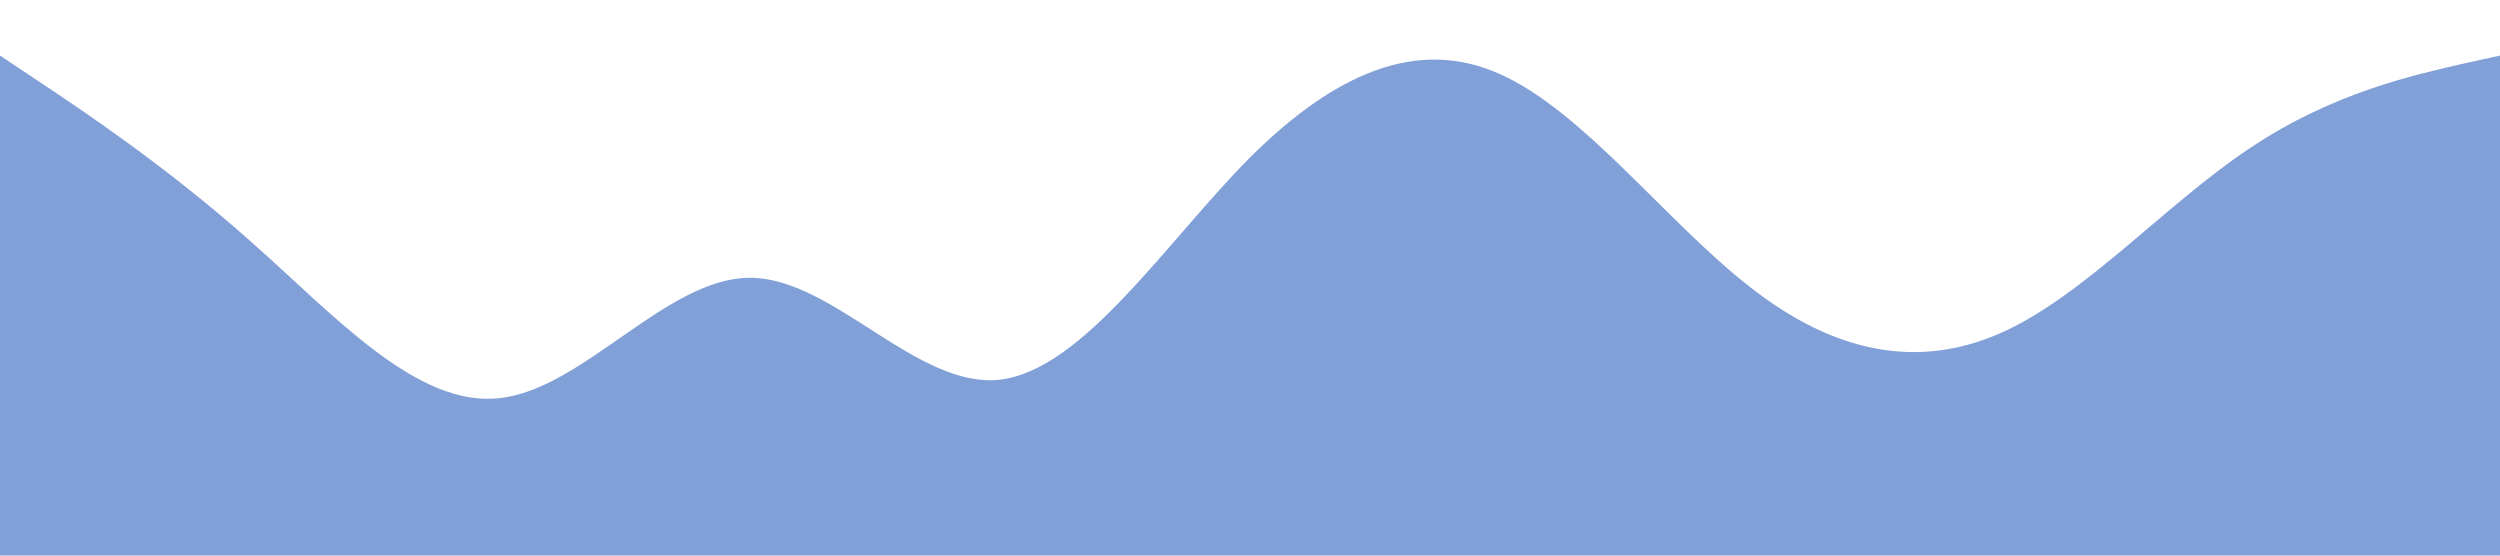
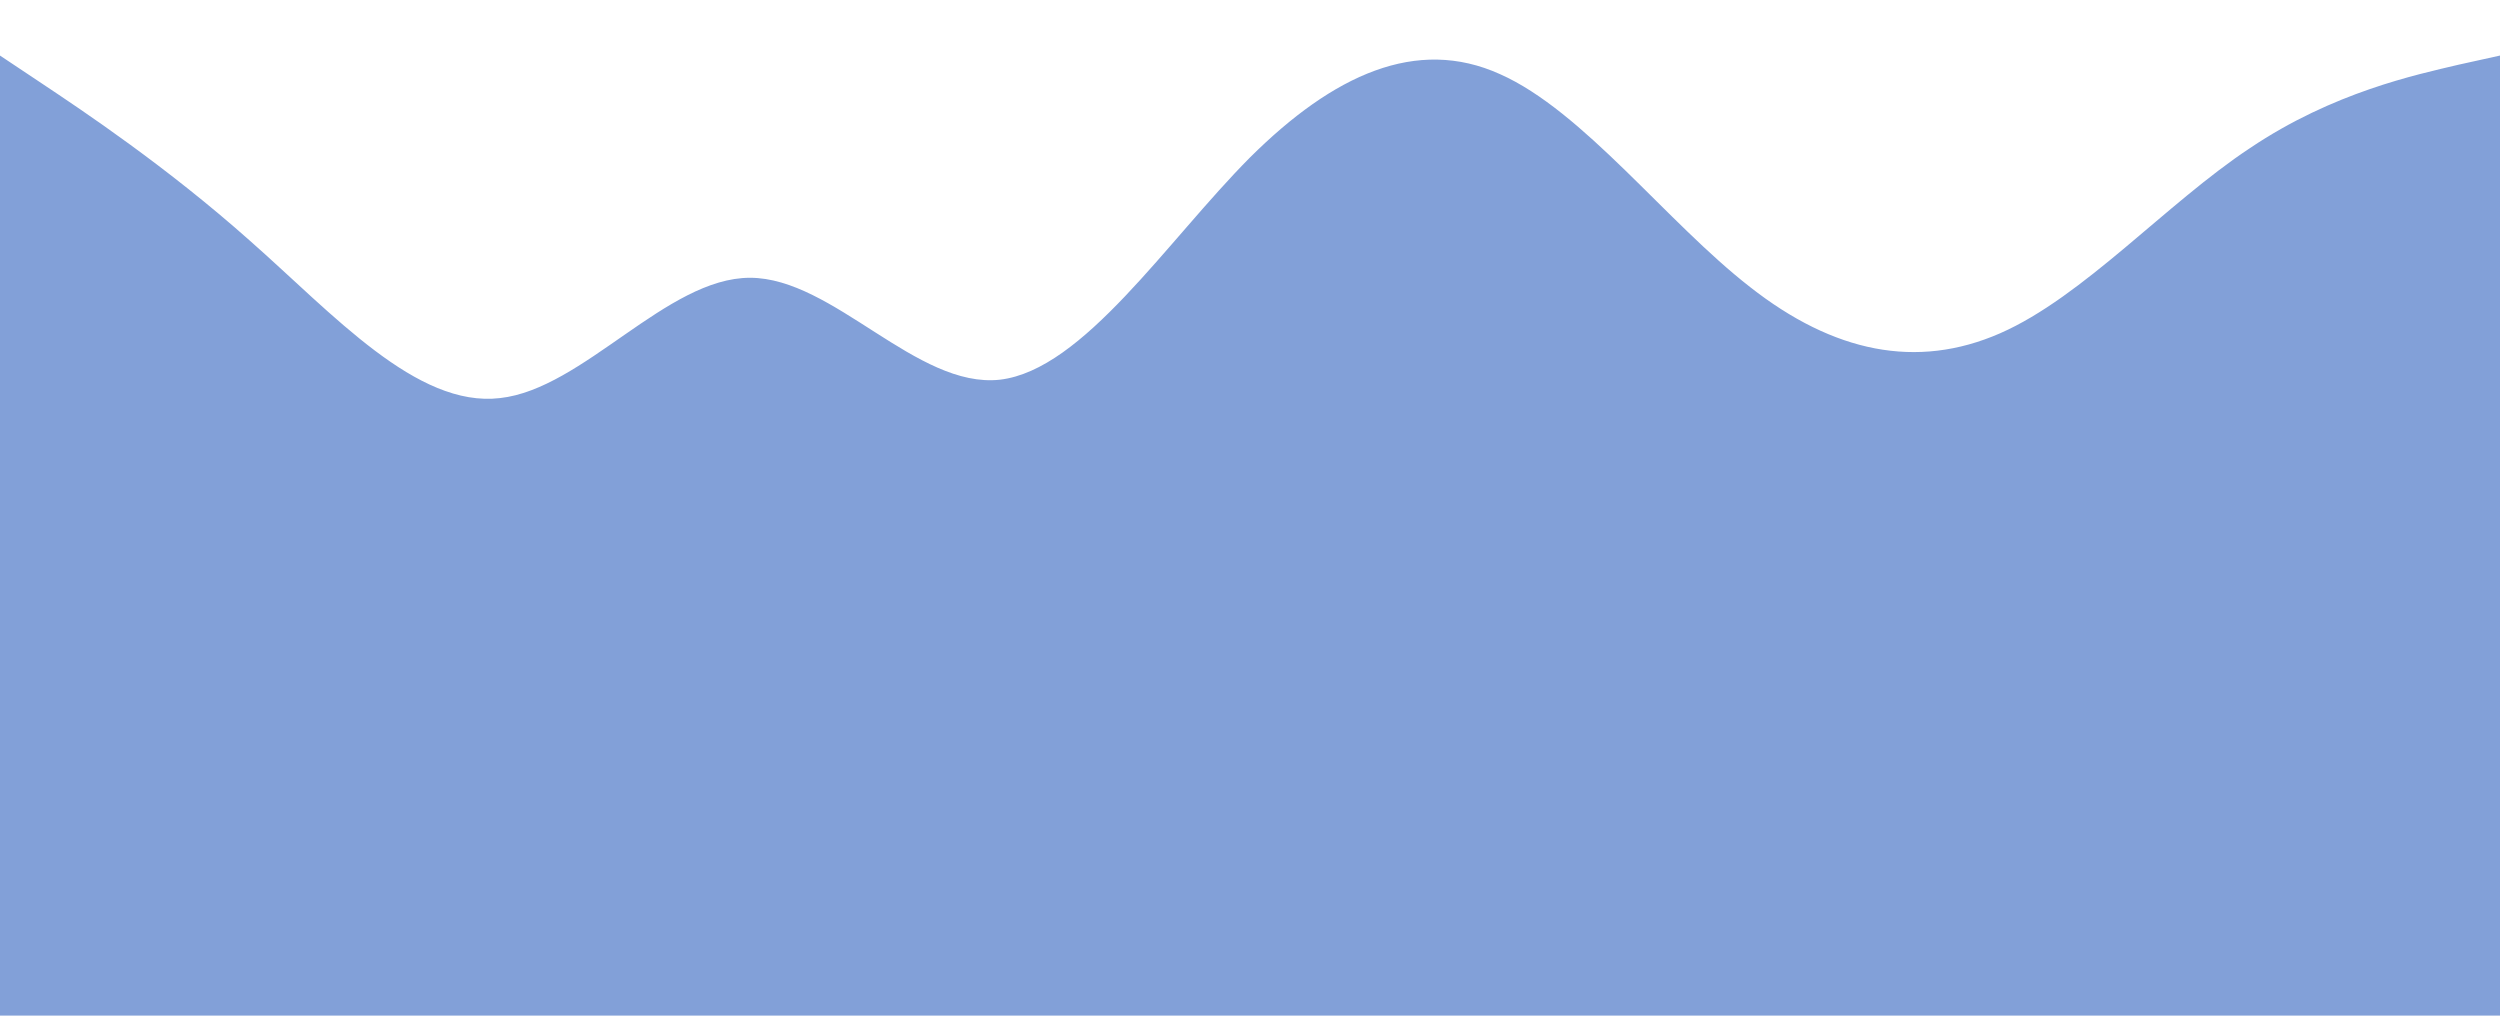
- <svg xmlns="http://www.w3.org/2000/svg" preserveAspectRatio="none" viewBox="0 0 1440 320">
-   <path fill="#82A0D8" fill-opacity="1" d="M0,32L24,48C48,64,96,96,144,138.7C192,181,240,235,288,229.3C336,224,384,160,432,160C480,160,528,224,576,218.7C624,213,672,139,720,90.7C768,43,816,21,864,42.7C912,64,960,128,1008,165.3C1056,203,1104,213,1152,192C1200,171,1248,117,1296,85.3C1344,53,1392,43,1416,37.3L1440,32L1440,320L1416,320C1392,320,1344,320,1296,320C1248,320,1200,320,1152,320C1104,320,1056,320,1008,320C960,320,912,320,864,320C816,320,768,320,720,320C672,320,624,320,576,320C528,320,480,320,432,320C384,320,336,320,288,320C240,320,192,320,144,320C96,320,48,320,24,320L0,320Z" />
+ <svg xmlns="http://www.w3.org/2000/svg" preserveAspectRatio="none" viewBox="0 0 1440 585">
+   <path fill="#82A0D8" fill-opacity="1" d="M 0 32 L 24 48 C 48 64 96 96 144 138.7 C 192 181 240 235 288 229.3 C 336 224 384 160 432 160 C 480 160 528 224 576 218.7 C 624 213 672 139 720 90.7 C 768 43 816 21 864 42.7 C 912 64 960 128 1008 165.3 C 1056 203 1104 213 1152 192 C 1200 171 1248 117 1296 85.3 C 1344 53 1392 43 1416 37.3 L 1440 32 L 1440 585 L 1416 585 C 1392 585 1344 585 1296 585 C 1248 585 1200 585 1152 585 C 1104 585 1056 585 1008 585 C 960 585 912 585 864 585 C 816 585 768 585 720 585 C 672 585 624 585 576 585 C 528 585 480 585 432 585 C 384 585 336 585 288 585 C 240 585 192 585 144 585 C 48.9 585 158.9 585 24 585 L 0 585 L 0 32 Z" />
</svg>
